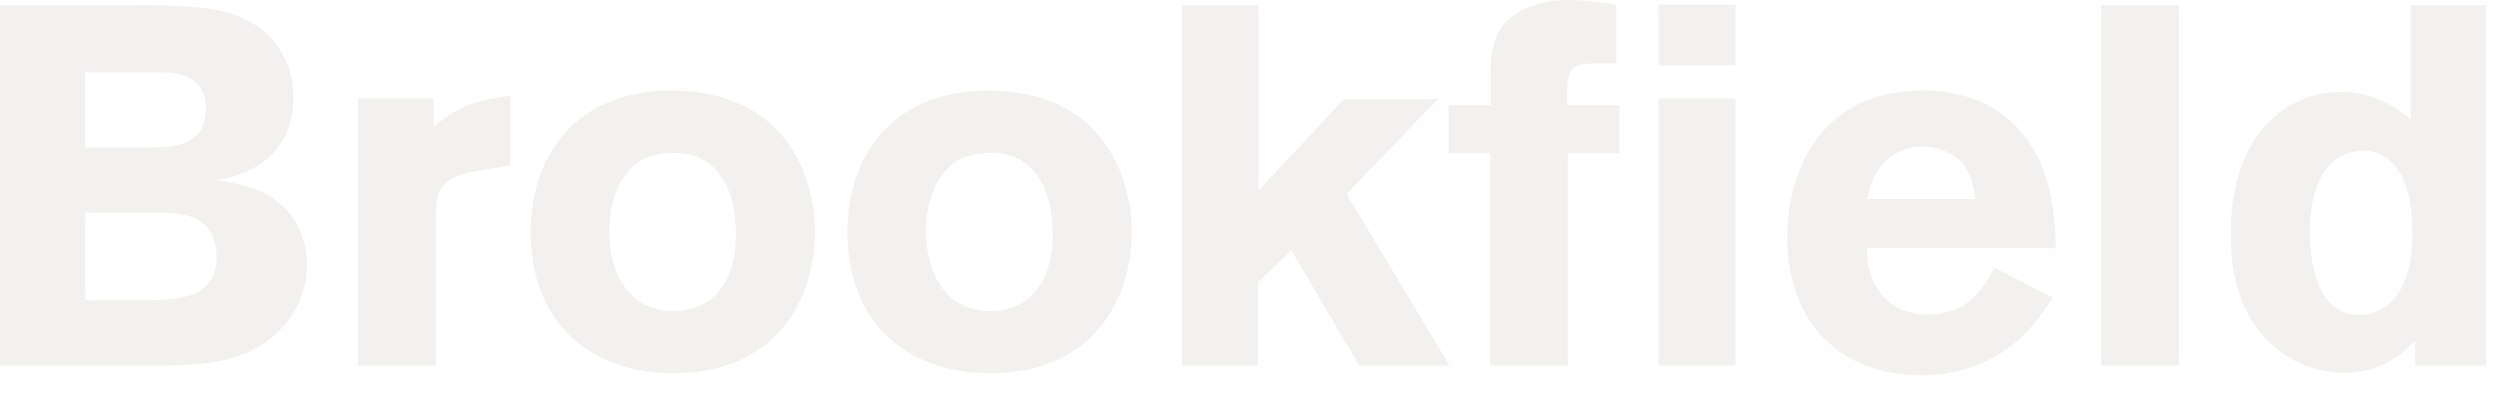
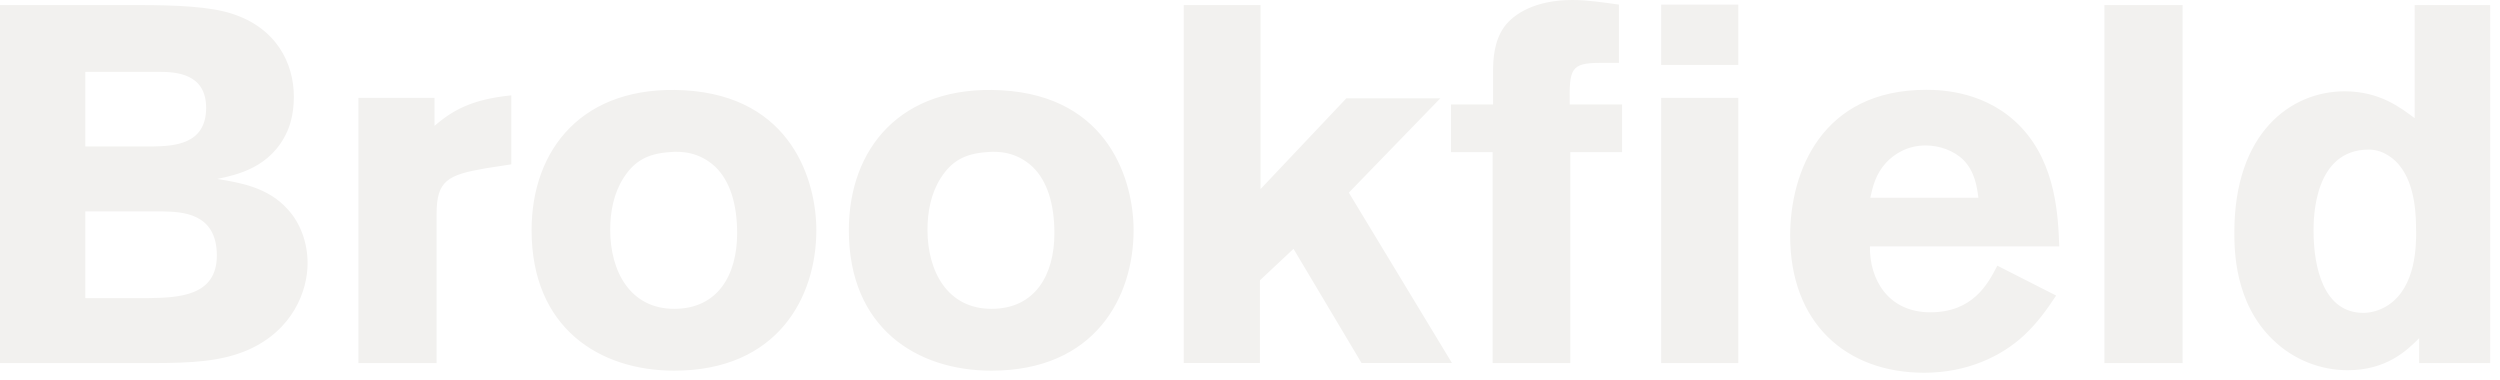
- <svg xmlns="http://www.w3.org/2000/svg" width="101" height="16" viewBox="0 0 101 16" fill="none">
-   <path d="M0 0.206H5.589C7.105 0.206 8.477 0.267 9.356 0.557C11.137 1.134 11.853 2.558 11.853 3.94C11.853 4.722 11.648 5.2 11.588 5.34C10.932 6.825 9.542 7.116 8.761 7.28C9.64 7.425 10.807 7.608 11.607 8.517C12.118 9.074 12.406 9.88 12.406 10.704C12.406 11.838 11.811 13.426 10.011 14.232C8.928 14.705 7.761 14.771 6.101 14.771H0V0.206ZM3.441 2.928V5.959H6.166C6.984 5.94 8.314 5.898 8.314 4.389C8.314 2.989 7.105 2.923 6.408 2.923H3.441V2.928ZM3.441 8.601V12.128H5.961C7.17 12.11 8.747 12.068 8.747 10.395C8.747 8.643 7.314 8.62 6.575 8.601H3.441ZM17.531 5.116C18.228 4.516 18.986 4.043 20.623 3.879V6.685L19.577 6.849C18.061 7.116 17.61 7.345 17.61 8.704V14.771H14.457V3.982H17.526V5.116H17.531ZM32.927 9.365C32.927 12.086 31.369 15.08 27.193 15.08C24.185 15.08 21.441 13.346 21.441 9.365C21.441 6.067 23.511 3.443 27.603 3.673C31.964 3.921 32.927 7.406 32.927 9.365ZM25.147 7.242C24.757 7.861 24.613 8.606 24.613 9.346C24.613 11.056 25.431 12.564 27.193 12.564C28.956 12.564 29.732 11.182 29.732 9.491C29.732 8.296 29.444 7.364 28.853 6.788C28.198 6.17 27.463 6.146 27.012 6.188C26.11 6.249 25.58 6.558 25.147 7.242ZM45.724 9.365C45.724 12.086 44.166 15.08 39.99 15.08C36.982 15.08 34.238 13.346 34.238 9.365C34.238 6.067 36.307 3.443 40.399 3.673C44.761 3.921 45.724 7.406 45.724 9.365ZM37.944 7.242C37.554 7.861 37.41 8.606 37.41 9.346C37.41 11.056 38.228 12.564 39.99 12.564C41.753 12.564 42.529 11.182 42.529 9.491C42.529 8.296 42.241 7.364 41.65 6.788C40.995 6.17 40.26 6.146 39.809 6.188C38.907 6.249 38.377 6.558 37.944 7.242ZM47.751 0.206H50.843V7.692L54.303 4.001H58.093L54.405 7.837L58.562 14.766H54.917L52.173 10.123L50.82 11.402V14.766H47.746V0.206H47.751ZM60.222 2.928C60.222 2.394 60.264 1.668 60.673 1.092C61.064 0.553 61.943 0 63.417 0C64.049 0 64.686 0.103 65.3 0.187V2.558H64.542C63.352 2.558 63.291 2.806 63.315 4.249H65.426V6.188H63.338V14.771H60.204V6.188H58.525V4.249H60.222V2.928ZM67.002 0.187H70.113V2.642H67.002V0.187ZM67.002 3.982H70.113V14.771H67.002V3.982ZM82.933 12.025C82.566 12.583 82.194 13.117 81.645 13.637C80.725 14.504 79.329 15.164 77.614 15.164C74.438 15.164 72.206 13.122 72.206 9.594C72.206 6.994 73.475 3.654 77.693 3.654C78.325 3.654 80.171 3.715 81.543 5.2C82.933 6.704 83.017 8.812 83.059 10.025H75.423C75.4 11.365 76.158 12.705 77.86 12.705C79.562 12.705 80.176 11.571 80.562 10.807L82.938 12.025H82.933ZM79.799 8.043C79.739 7.589 79.655 6.989 79.204 6.516C78.813 6.123 78.223 5.917 77.669 5.917C76.911 5.917 76.381 6.287 76.074 6.619C75.647 7.092 75.54 7.589 75.437 8.043H79.799ZM88.034 0.206V14.771H84.882V0.206H88.034ZM100.441 0.206V14.771H97.576V13.759C97.083 14.255 96.265 15.061 94.689 15.061C93.624 15.061 92.517 14.649 91.68 13.824C90.122 12.32 90.122 10.152 90.122 9.449C90.122 5.387 92.415 3.715 94.568 3.715C95.981 3.715 96.818 4.375 97.395 4.806V0.206H100.445H100.441ZM97.451 9.383C97.451 8.887 97.451 7.547 96.776 6.722C96.632 6.535 96.181 6.085 95.549 6.085C93.317 6.085 93.317 8.91 93.317 9.388C93.317 10.892 93.726 12.728 95.326 12.728C95.674 12.728 96.042 12.606 96.349 12.4C97.455 11.636 97.455 9.988 97.455 9.388L97.451 9.383Z" fill="#F2F1EF" />
+ <svg xmlns="http://www.w3.org/2000/svg" width="112" height="17" viewBox="0 0 112 17" fill="none">
+   <path d="M0 0.227H6.208C7.892 0.227 9.415 0.294 10.392 0.614C12.37 1.248 13.165 2.817 13.165 4.339C13.165 5.2 12.938 5.726 12.871 5.881C12.142 7.516 10.598 7.836 9.73 8.017C10.707 8.177 12.003 8.378 12.891 9.379C13.46 9.993 13.78 10.88 13.78 11.788C13.78 13.036 13.119 14.785 11.12 15.673C9.916 16.194 8.62 16.266 6.776 16.266H0V0.227ZM3.822 3.224V6.562H6.849C7.758 6.541 9.235 6.495 9.235 4.834C9.235 3.291 7.892 3.219 7.117 3.219H3.822V3.224ZM3.822 9.472V13.356H6.621C7.964 13.336 9.715 13.289 9.715 11.447C9.715 9.518 8.124 9.492 7.303 9.472H3.822ZM19.471 5.633C20.246 4.973 21.088 4.452 22.906 4.272V7.362L21.744 7.542C20.06 7.836 19.559 8.089 19.559 9.585V16.266H16.057V4.385H19.466V5.633H19.471ZM36.572 10.312C36.572 13.31 34.842 16.606 30.204 16.606C26.862 16.606 23.815 14.698 23.815 10.312C23.815 6.681 26.113 3.792 30.658 4.045C35.503 4.318 36.572 8.156 36.572 10.312ZM27.931 7.976C27.497 8.657 27.337 9.477 27.337 10.292C27.337 12.175 28.246 13.836 30.204 13.836C32.161 13.836 33.024 12.314 33.024 10.452C33.024 9.136 32.703 8.11 32.048 7.475C31.319 6.794 30.503 6.768 30.002 6.815C29 6.882 28.412 7.222 27.931 7.976ZM50.785 10.312C50.785 13.31 49.055 16.606 44.417 16.606C41.076 16.606 38.028 14.698 38.028 10.312C38.028 6.681 40.327 3.792 44.872 4.045C49.716 4.318 50.785 8.156 50.785 10.312ZM42.145 7.976C41.711 8.657 41.551 9.477 41.551 10.292C41.551 12.175 42.46 13.836 44.417 13.836C46.375 13.836 47.237 12.314 47.237 10.452C47.237 9.136 46.917 8.11 46.261 7.475C45.533 6.794 44.717 6.768 44.216 6.815C43.214 6.882 42.625 7.222 42.145 7.976ZM53.037 0.227H56.472V8.471L60.315 4.406H64.524L60.428 8.631L65.046 16.261H60.996L57.949 11.148L56.446 12.557V16.261H53.032V0.227H53.037ZM66.889 3.224C66.889 2.636 66.936 1.837 67.39 1.202C67.824 0.609 68.8 0 70.438 0C71.14 0 71.848 0.113 72.529 0.206V2.817H71.688C70.365 2.817 70.298 3.09 70.324 4.679H72.669V6.815H70.35V16.266H66.869V6.815H65.004V4.679H66.889V3.224ZM74.42 0.206H77.875V2.91H74.42V0.206ZM74.42 4.385H77.875V16.266H74.42V4.385ZM92.114 13.243C91.706 13.857 91.293 14.445 90.684 15.017C89.661 15.972 88.112 16.699 86.206 16.699C82.678 16.699 80.199 14.45 80.199 10.565C80.199 7.702 81.609 4.024 86.293 4.024C86.996 4.024 89.046 4.091 90.57 5.726C92.114 7.382 92.207 9.704 92.254 11.04H83.773C83.747 12.515 84.589 13.991 86.479 13.991C88.37 13.991 89.052 12.742 89.48 11.902L92.119 13.243H92.114ZM88.633 8.858C88.566 8.357 88.473 7.697 87.972 7.176C87.538 6.743 86.882 6.516 86.268 6.516C85.426 6.516 84.837 6.923 84.496 7.289C84.021 7.811 83.902 8.357 83.789 8.858H88.633ZM97.78 0.227V16.266H94.278V0.227H97.78ZM111.56 0.227V16.266H108.378V15.152C107.831 15.698 106.922 16.586 105.171 16.586C103.988 16.586 102.759 16.132 101.829 15.224C100.099 13.568 100.099 11.179 100.099 10.405C100.099 5.933 102.645 4.091 105.037 4.091C106.607 4.091 107.536 4.818 108.177 5.293V0.227H111.565H111.56ZM108.239 10.333C108.239 9.786 108.239 8.311 107.49 7.403C107.33 7.197 106.829 6.701 106.126 6.701C103.647 6.701 103.647 9.812 103.647 10.338C103.647 11.994 104.102 14.017 105.878 14.017C106.266 14.017 106.674 13.883 107.015 13.655C108.244 12.815 108.244 10.999 108.244 10.338L108.239 10.333Z" fill="#F2F1EF" />
</svg>
